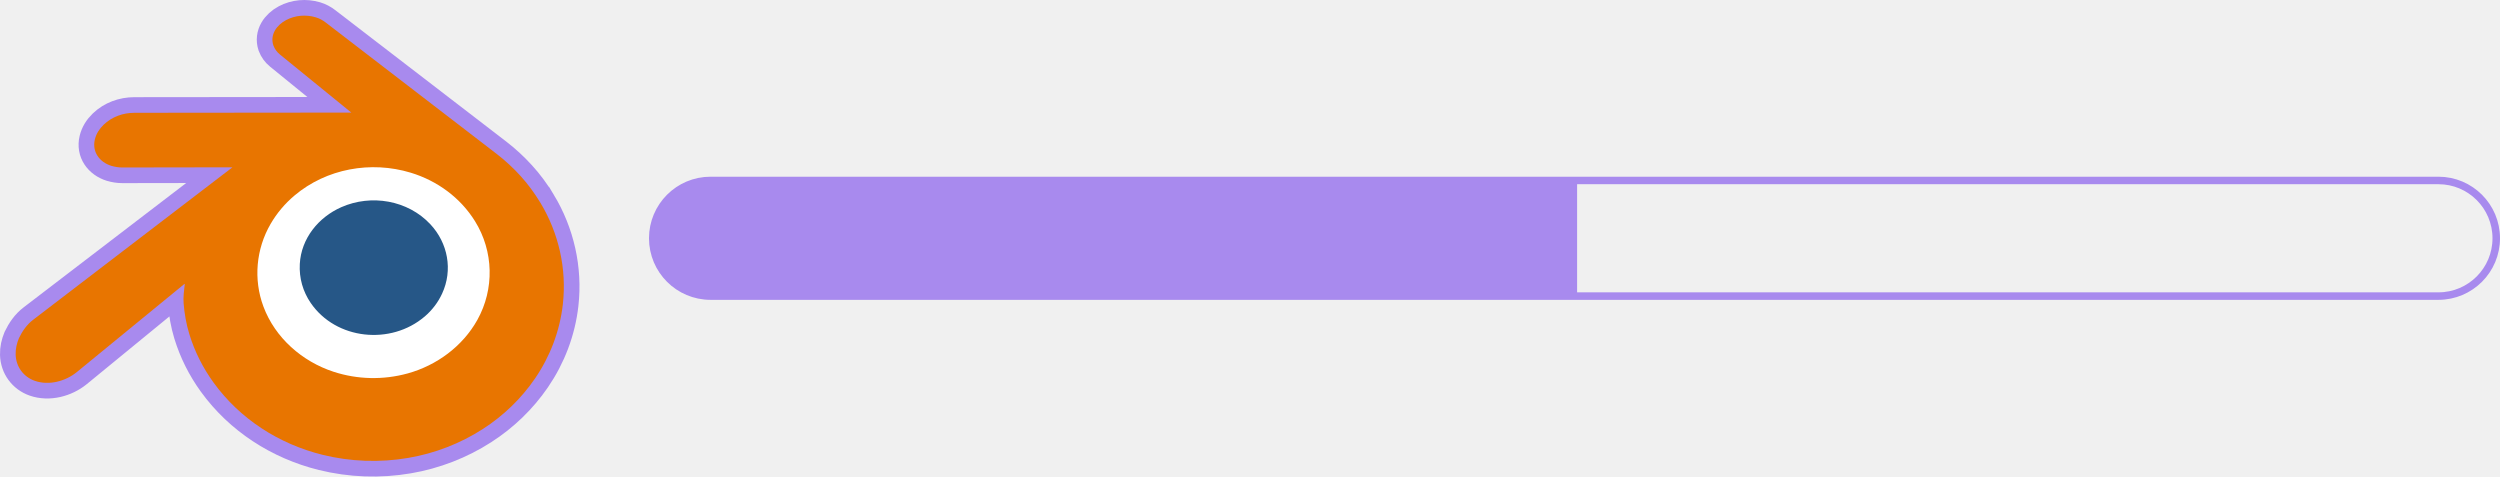
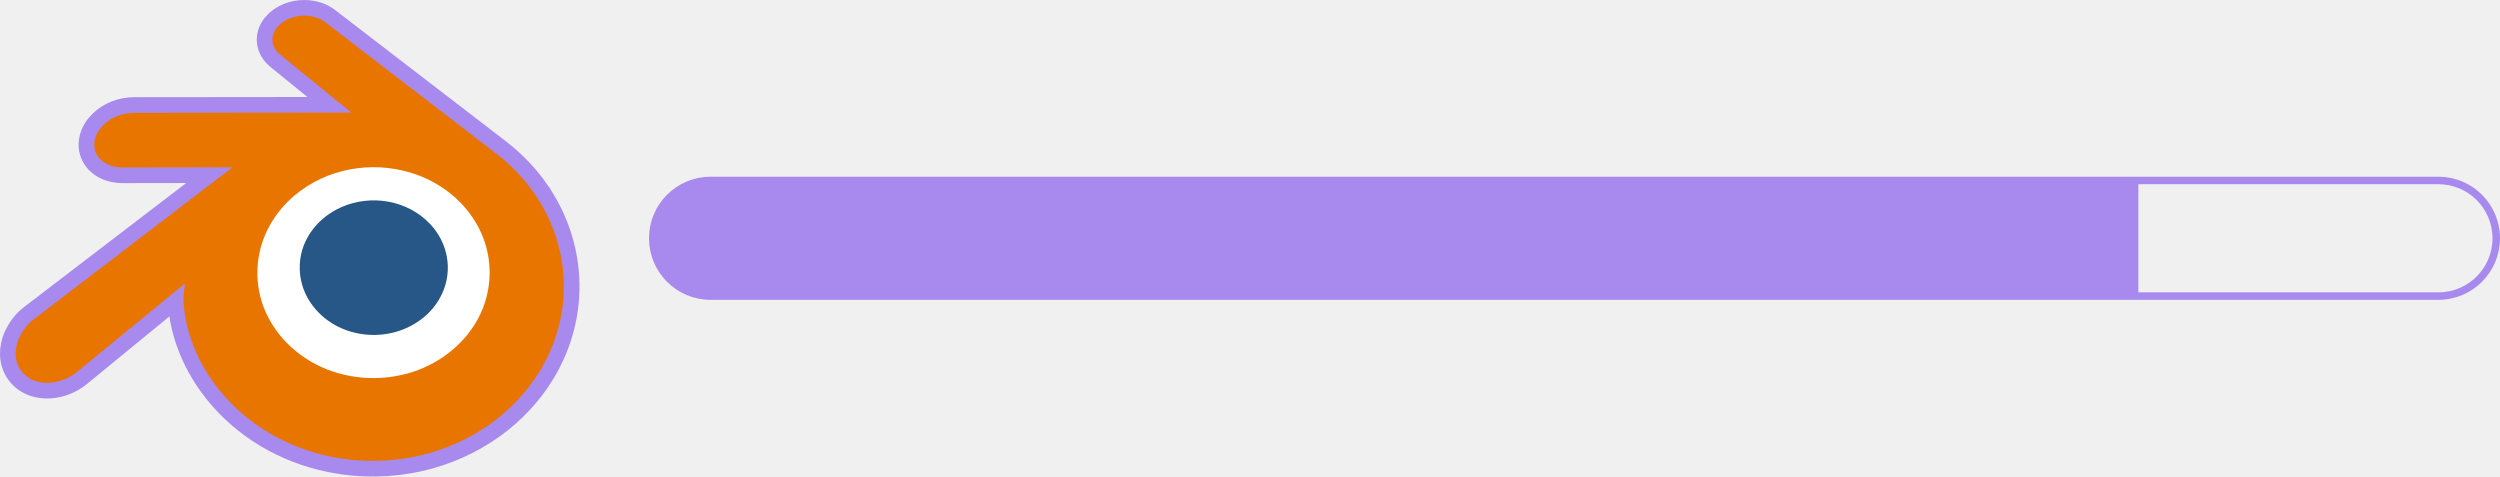
<svg xmlns="http://www.w3.org/2000/svg" id="Capa_2" data-name="Capa 2" viewBox="0 0 3997.5 762">
  <defs>
    <style>
      .cls-1 {
        fill: #a88aee;
      }

      .cls-2 {
        fill: #fff;
      }

      .cls-3, .cls-4 {
        fill: #265787;
      }

      .cls-5 {
        fill: #e87500;
      }

      .cls-4 {
        stroke-width: 50px;
      }

      .cls-4, .cls-6 {
        stroke: #a88aee;
        stroke-miterlimit: 10;
      }

      .cls-6 {
        fill: none;
        stroke-width: 12px;
      }
    </style>
  </defs>
  <g id="Capa_1-2" data-name="Capa 1">
    <g>
      <path class="cls-4" d="M863.92,323.91c-9.28-15.32-19.72-29.58-31.85-42.86-11.63-12.74-24.28-24.49-38.01-35.04L521.05,36.18c-5.04-3.88-10.27-6.77-16.42-8.57-15.69-4.59-32.61-3.15-47.09,4.48-15.01,7.91-26.17,23.31-20.41,40.64,2.19,5.69,5.63,10.48,10.48,14.43l114.12,92.87-346.83.35c-18.33.02-36.15,6.46-49.28,19.17-6.79,6.54-11.71,14.29-13.92,23.38-4.86,19.94,7.6,36.42,26.26,42.23,5.84,1.7,11.49,2.67,17.82,2.66l175.9-.29L52.85,511.43c-9.97,7.63-17.31,18.22-22.56,29.26-3.56,8.63-5.52,17.01-5.27,26.26.5,19.26,12.41,35.6,30.59,41.98,22.6,7.93,49.32.7,67.45-14.15l171.44-140.46c.41-.43.86-.51.93-.08-1.06,10.28-2.66,20.39-1.83,30.65,1.33,16.64,4.14,32.9,9.04,49,8.52,27.99,21.7,54.16,38.87,77.87,42.16,58.19,104.6,98.23,174.21,115.46,44.86,11.1,91.63,12.75,137.19,4.96,42.45-7.26,82.94-22.94,119.13-46.19,32.87-21.13,61.31-48.48,83.41-80.71,24.27-35.4,39.78-76.17,44.57-118.83,6.37-56.68-6.61-113.87-36.09-162.54Z" />
      <rect class="cls-6" x="1043.74" y="288.55" width="2947.76" height="184.9" rx="92.45" ry="92.45" />
-       <path class="cls-1" d="M1136.19,288.55h1385.61v184.9h-1385.61c-51.02,0-92.45-41.43-92.45-92.45h0c0-51.03,41.43-92.45,92.45-92.45Z" />
+       <path class="cls-1" d="M1136.19,288.55h2283.03v184.9H1136.19c-51.02,0-92.45-41.43-92.45-92.45h0c0-51.03,41.43-92.45,92.45-92.45Z" />
      <g>
-         <path class="cls-5" d="M123.06,594.78c-18.13,14.85-44.85,22.08-67.45,14.15-18.18-6.38-30.09-22.72-30.59-41.98-.24-9.25,1.72-17.63,5.27-26.26,5.25-11.03,12.59-21.63,22.56-29.26l318.83-243.91-175.9.29c-6.34.01-11.98-.96-17.82-2.66-18.66-5.81-31.12-22.29-26.26-42.23,2.21-9.09,7.14-16.84,13.92-23.38,13.13-12.7,30.95-19.15,49.28-19.17l346.83-.35-114.12-92.87c-4.85-3.95-8.29-8.73-10.48-14.43-5.77-17.32,5.39-32.73,20.41-40.64,14.48-7.62,31.4-9.07,47.09-4.48,6.14,1.8,11.37,4.69,16.42,8.57l273.01,209.84c13.73,10.55,26.38,22.3,38.01,35.04s22.56,27.54,31.85,42.86c29.49,48.67,42.46,105.86,36.09,162.54-4.79,42.65-20.3,83.43-44.57,118.83-22.1,32.23-50.54,59.58-83.41,80.71-36.19,23.26-76.68,38.93-119.13,46.19-45.56,7.79-92.33,6.14-137.19-4.96-69.61-17.22-132.05-57.26-174.21-115.46-17.18-23.71-30.35-49.88-38.87-77.87-4.9-16.1-7.7-32.36-9.04-49-.82-10.26.77-20.36,1.83-30.65-.07-.44-.51-.35-.93.08l-171.44,140.46Z" />
+         <path class="cls-5" d="M123.06,594.78c-18.13,14.85-44.85,22.08-67.45,14.15-18.18-6.38-30.09-22.72-30.59-41.98-.24-9.25,1.72-17.63,5.27-26.26,5.25-11.03,12.59-21.63,22.56-29.26l318.83-243.91-175.9.29c-6.34.01-11.98-.96-17.82-2.66-18.66-5.81-31.12-22.29-26.26-42.23,2.21-9.09,7.14-16.84,13.92-23.38,13.13-12.7,30.95-19.15,49.28-19.17l346.83-.35-114.12-92.87c-4.85-3.95-8.29-8.73-10.48-14.43-5.77-17.32,5.39-32.73,20.41-40.64,14.48-7.62,31.4-9.07,47.09-4.48,6.14,1.8,11.37,4.69,16.42,8.57l273.01,209.84c13.73,10.55,26.38,22.3,38.01,35.04,12.12,13.27,22.56,27.54,31.85,42.86,29.49,48.67,42.46,105.86,36.09,162.54-4.79,42.65-20.3,83.43-44.57,118.83-22.1,32.23-50.54,59.58-83.41,80.71-36.19,23.26-76.68,38.93-119.13,46.19-45.56,7.79-92.33,6.14-137.19-4.96-69.61-17.22-132.05-57.26-174.21-115.46-17.18-23.71-30.35-49.88-38.87-77.87-4.9-16.1-7.7-32.36-9.04-49-.82-10.26.77-20.36,1.83-30.65-.07-.44-.51-.35-.93.08l-171.44,140.46Z" />
        <g>
          <path class="cls-2" d="M651.67,597.16c-38.82,10.7-80.1,9.72-118.09-2.65-50.47-16.44-93.77-54.36-112.39-104.4-16.17-43.44-11.77-91.97,11.47-132.01,10.04-17.3,23-32.65,38.38-45.59,51.05-42.97,122.05-55.67,185.6-36.41,42.54,12.89,79.59,40.02,102.96,77.72,29.77,48,31.2,108.36,3.69,157.71-23.47,42.09-64.85,72.75-111.61,85.64Z" />
          <path class="cls-3" d="M679.1,506.09c-54.2,46.33-141.81,37.3-182.2-21.58-12.66-18.45-18.72-39.96-17.52-62.42,2.18-40.74,29.75-74.66,66.4-90.83,47.85-21.12,106.29-11.19,142.31,27.28,28.19,30.11,36.31,73.25,18.82,110.98-6.55,14.14-15.95,26.45-27.8,36.58Z" />
        </g>
      </g>
    </g>
  </g>
</svg>
